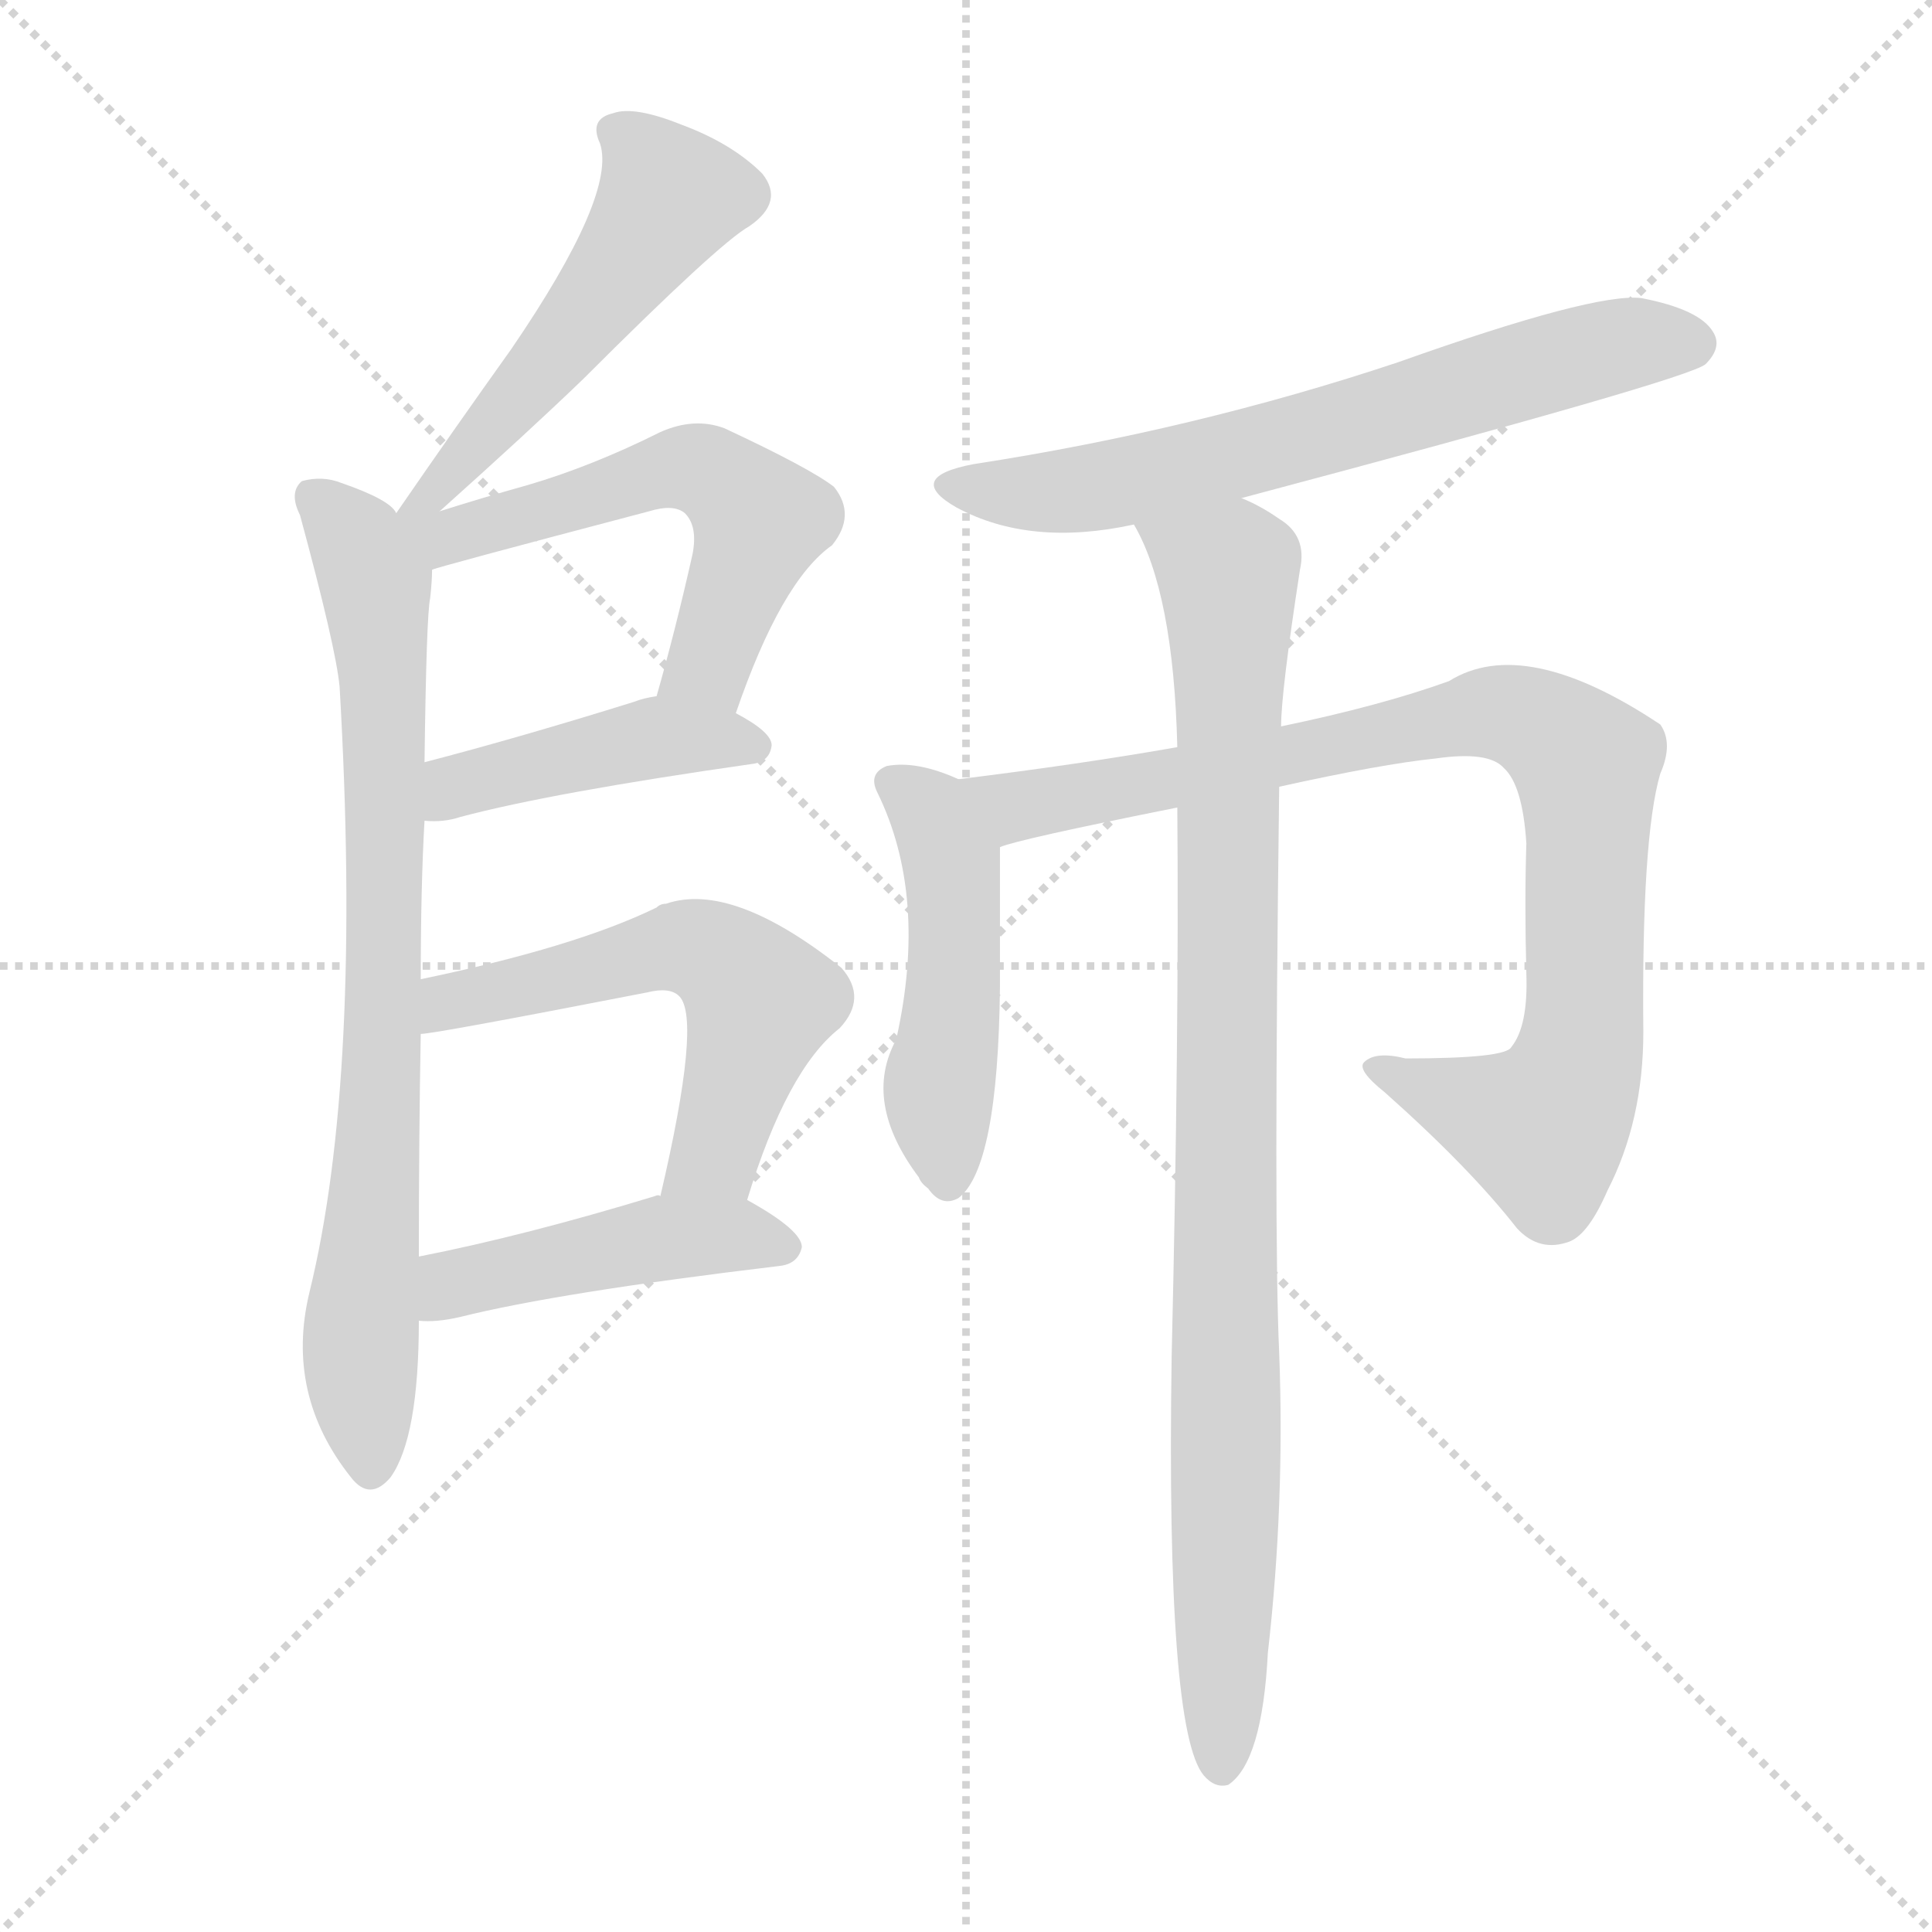
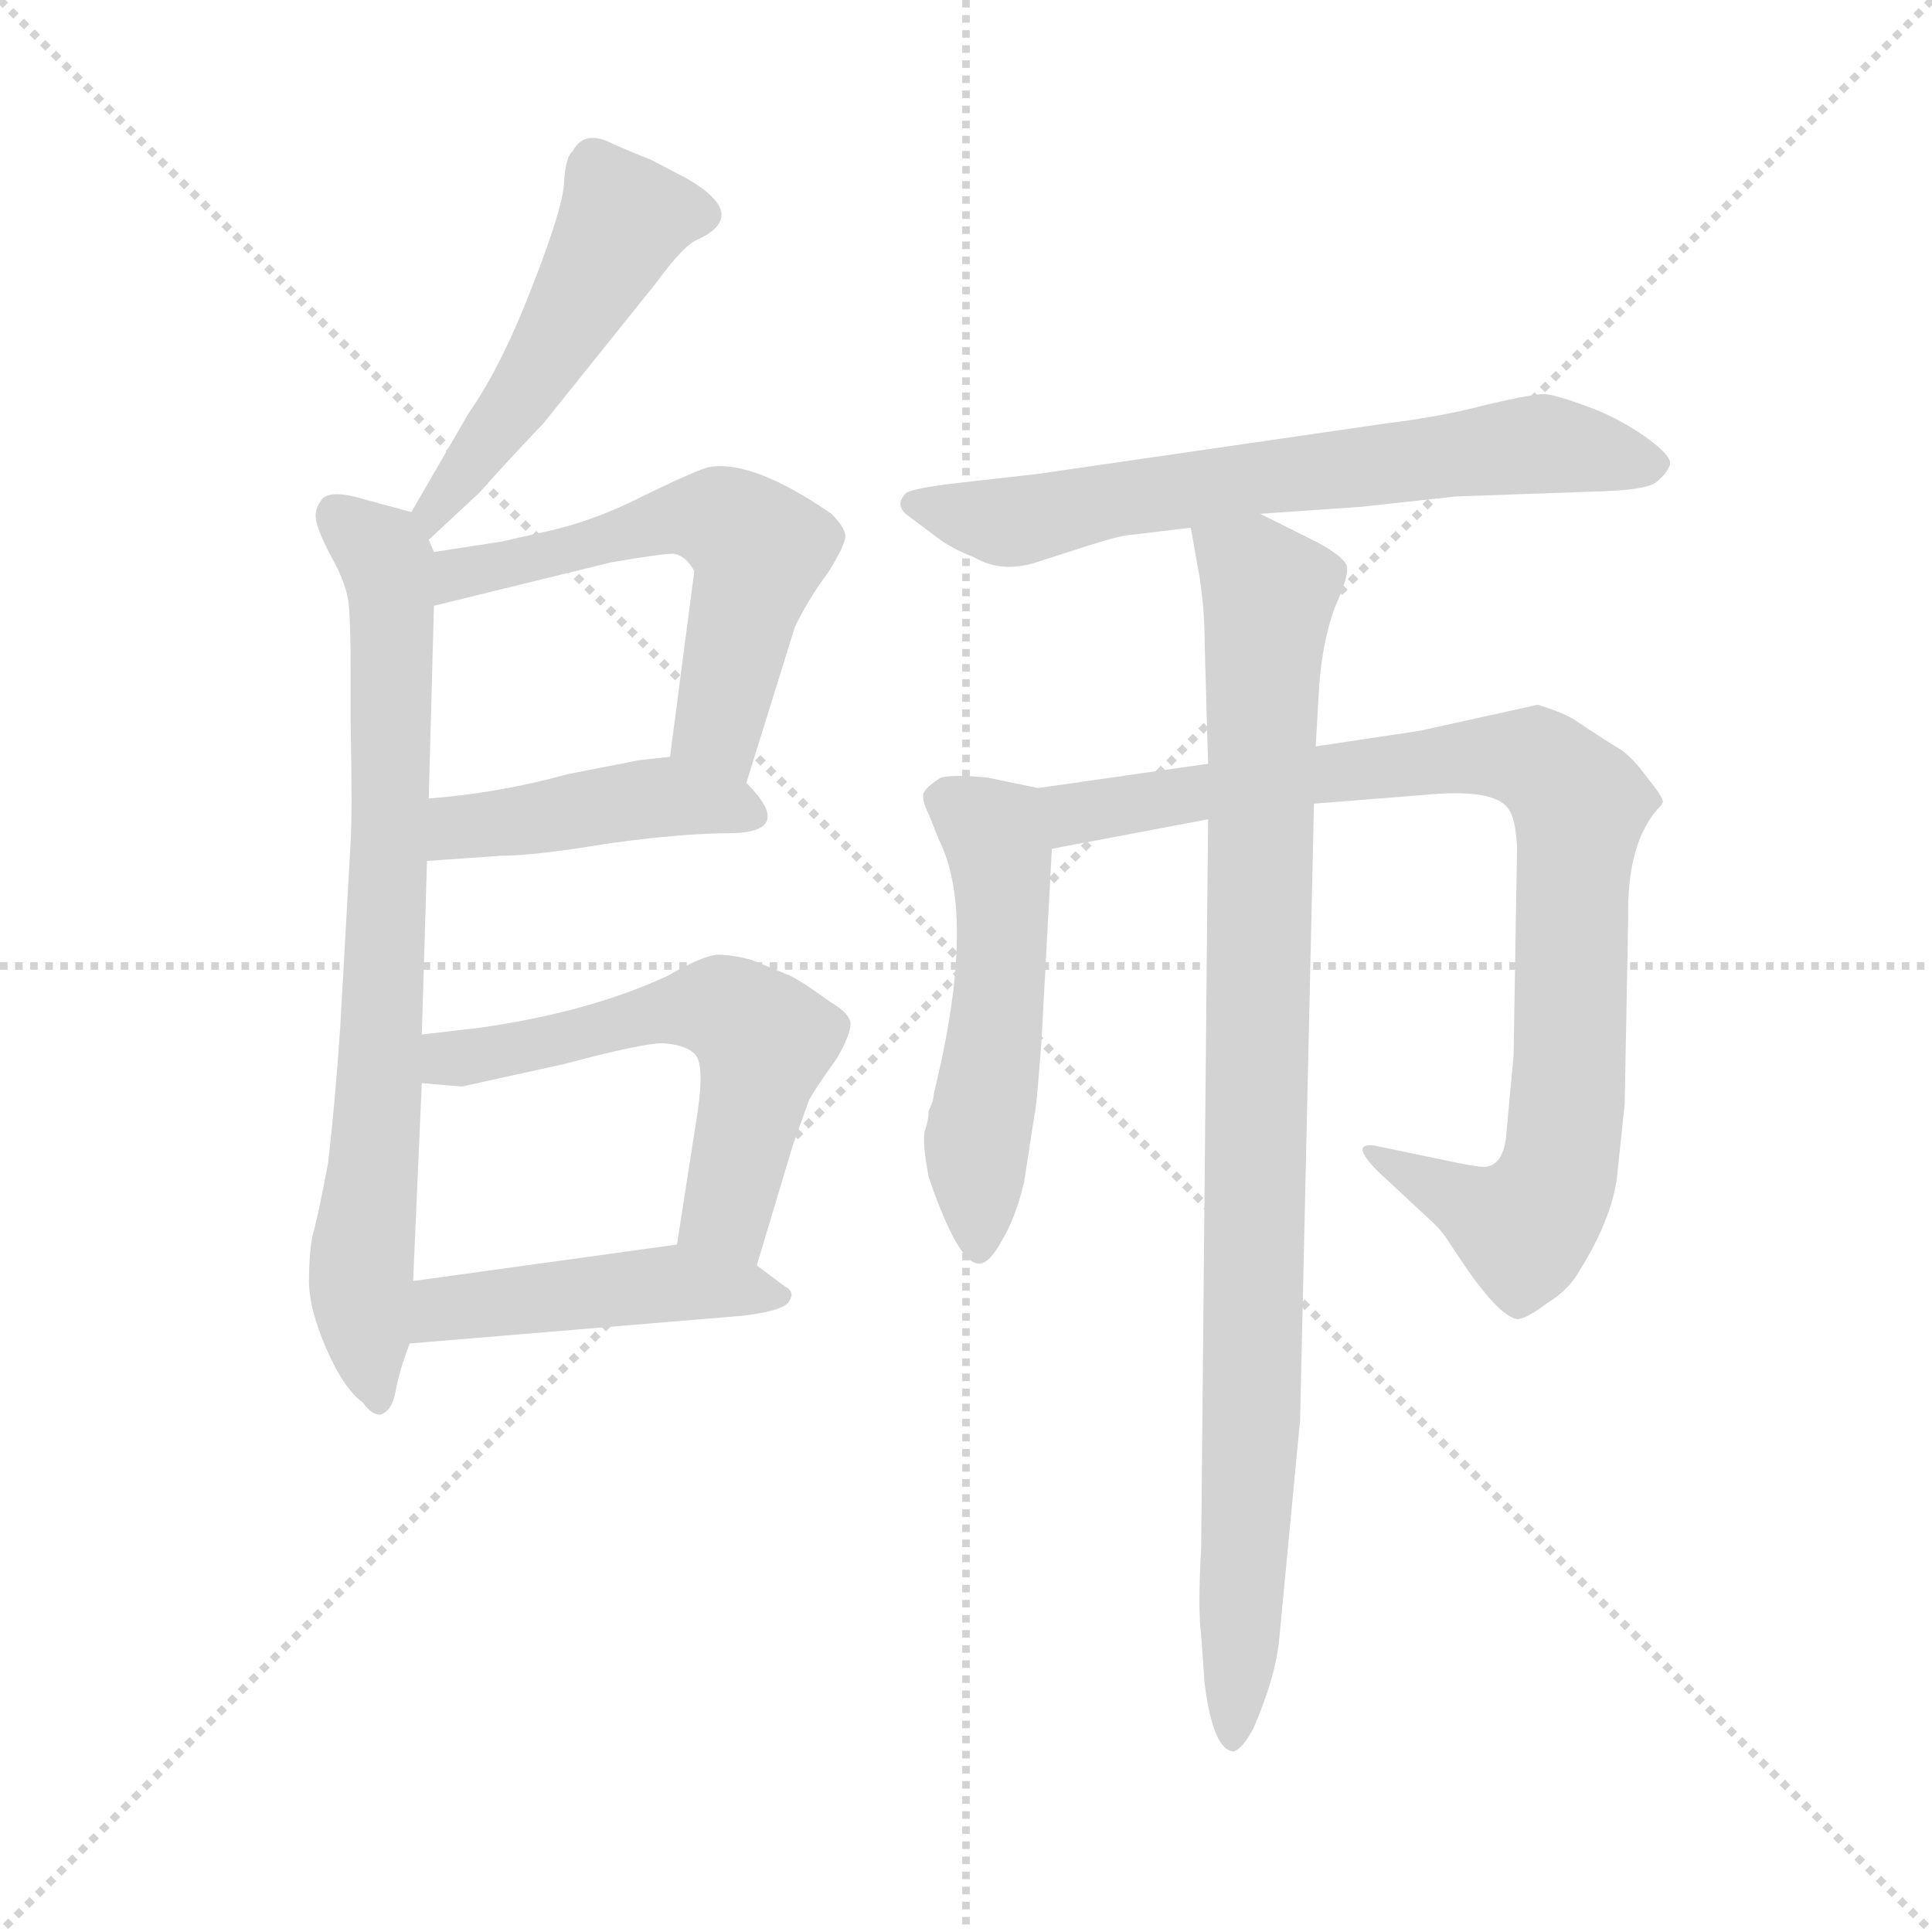
<svg xmlns="http://www.w3.org/2000/svg" version="1.1" viewBox="0 0 1024 1024">
  <g stroke="lightgray" stroke-dasharray="1,1" stroke-width="1" transform="scale(4, 4)">
    <line x1="0" y1="0" x2="256" y2="256" />
    <line x1="256" y1="0" x2="0" y2="256" />
    <line x1="128" y1="0" x2="128" y2="256" />
    <line x1="0" y1="128" x2="256" y2="128" />
  </g>
-   <g transform="scale(1, -1) translate(0, -900)">
+   <g transform="scale(0.92, -0.92) translate(60, -830)">
    <style type="text/css">
      
        @keyframes keyframes0 {
          from {
            stroke: blue;
-             stroke-dashoffset: 516;
-             stroke-width: 128;
-           }
-           63% {
+             stroke-dashoffset: 508;
+             stroke-width: 128;
+           }
+           62% {
            animation-timing-function: step-end;
            stroke: blue;
            stroke-dashoffset: 0;
            stroke-width: 128;
          }
          to {
            stroke: black;
            stroke-width: 1024;
          }
        }
        #make-me-a-hanzi-animation-0 {
-           animation: keyframes0 0.67s both;
+           animation: keyframes0 0.663s both;
          animation-delay: 0s;
          animation-timing-function: linear;
        }
      
        @keyframes keyframes1 {
          from {
            stroke: blue;
-             stroke-dashoffset: 782;
+             stroke-dashoffset: 781;
            stroke-width: 128;
          }
          72% {
            animation-timing-function: step-end;
            stroke: blue;
            stroke-dashoffset: 0;
            stroke-width: 128;
          }
          to {
            stroke: black;
            stroke-width: 1024;
          }
        }
        #make-me-a-hanzi-animation-1 {
          animation: keyframes1 0.886s both;
-           animation-delay: 0.67s;
+           animation-delay: 0.663s;
          animation-timing-function: linear;
        }
      
        @keyframes keyframes2 {
          from {
            stroke: blue;
-             stroke-dashoffset: 565;
+             stroke-dashoffset: 582;
            stroke-width: 128;
          }
          65% {
            animation-timing-function: step-end;
            stroke: blue;
            stroke-dashoffset: 0;
            stroke-width: 128;
          }
          to {
            stroke: black;
            stroke-width: 1024;
          }
        }
        #make-me-a-hanzi-animation-2 {
-           animation: keyframes2 0.71s both;
-           animation-delay: 1.556s;
+           animation: keyframes2 0.724s both;
+           animation-delay: 1.549s;
          animation-timing-function: linear;
        }
      
        @keyframes keyframes3 {
          from {
            stroke: blue;
-             stroke-dashoffset: 433;
-             stroke-width: 128;
-           }
-           58% {
+             stroke-dashoffset: 439;
+             stroke-width: 128;
+           }
+           59% {
            animation-timing-function: step-end;
            stroke: blue;
            stroke-dashoffset: 0;
            stroke-width: 128;
          }
          to {
            stroke: black;
            stroke-width: 1024;
          }
        }
        #make-me-a-hanzi-animation-3 {
-           animation: keyframes3 0.602s both;
-           animation-delay: 2.266s;
+           animation: keyframes3 0.607s both;
+           animation-delay: 2.273s;
          animation-timing-function: linear;
        }
      
        @keyframes keyframes4 {
          from {
            stroke: blue;
-             stroke-dashoffset: 561;
-             stroke-width: 128;
-           }
-           65% {
+             stroke-dashoffset: 585;
+             stroke-width: 128;
+           }
+           66% {
            animation-timing-function: step-end;
            stroke: blue;
            stroke-dashoffset: 0;
            stroke-width: 128;
          }
          to {
            stroke: black;
            stroke-width: 1024;
          }
        }
        #make-me-a-hanzi-animation-4 {
-           animation: keyframes4 0.707s both;
-           animation-delay: 2.868s;
+           animation: keyframes4 0.726s both;
+           animation-delay: 2.88s;
          animation-timing-function: linear;
        }
      
        @keyframes keyframes5 {
          from {
            stroke: blue;
-             stroke-dashoffset: 453;
+             stroke-dashoffset: 468;
            stroke-width: 128;
          }
          60% {
            animation-timing-function: step-end;
            stroke: blue;
            stroke-dashoffset: 0;
            stroke-width: 128;
          }
          to {
            stroke: black;
            stroke-width: 1024;
          }
        }
        #make-me-a-hanzi-animation-5 {
-           animation: keyframes5 0.619s both;
-           animation-delay: 3.575s;
+           animation: keyframes5 0.631s both;
+           animation-delay: 3.606s;
          animation-timing-function: linear;
        }
      
        @keyframes keyframes6 {
          from {
            stroke: blue;
-             stroke-dashoffset: 656;
-             stroke-width: 128;
-           }
-           68% {
+             stroke-dashoffset: 688;
+             stroke-width: 128;
+           }
+           69% {
            animation-timing-function: step-end;
            stroke: blue;
            stroke-dashoffset: 0;
            stroke-width: 128;
          }
          to {
            stroke: black;
            stroke-width: 1024;
          }
        }
        #make-me-a-hanzi-animation-6 {
-           animation: keyframes6 0.784s both;
-           animation-delay: 4.194s;
+           animation: keyframes6 0.81s both;
+           animation-delay: 4.237s;
          animation-timing-function: linear;
        }
      
        @keyframes keyframes7 {
          from {
            stroke: blue;
-             stroke-dashoffset: 476;
-             stroke-width: 128;
-           }
-           61% {
+             stroke-dashoffset: 533;
+             stroke-width: 128;
+           }
+           63% {
            animation-timing-function: step-end;
            stroke: blue;
            stroke-dashoffset: 0;
            stroke-width: 128;
          }
          to {
            stroke: black;
            stroke-width: 1024;
          }
        }
        #make-me-a-hanzi-animation-7 {
-           animation: keyframes7 0.637s both;
-           animation-delay: 4.978s;
+           animation: keyframes7 0.684s both;
+           animation-delay: 5.047s;
          animation-timing-function: linear;
        }
      
        @keyframes keyframes8 {
          from {
            stroke: blue;
-             stroke-dashoffset: 886;
-             stroke-width: 128;
-           }
-           74% {
+             stroke-dashoffset: 916;
+             stroke-width: 128;
+           }
+           75% {
            animation-timing-function: step-end;
            stroke: blue;
            stroke-dashoffset: 0;
            stroke-width: 128;
          }
          to {
            stroke: black;
            stroke-width: 1024;
          }
        }
        #make-me-a-hanzi-animation-8 {
-           animation: keyframes8 0.971s both;
-           animation-delay: 5.615s;
+           animation: keyframes8 0.995s both;
+           animation-delay: 5.73s;
          animation-timing-function: linear;
        }
      
        @keyframes keyframes9 {
          from {
            stroke: blue;
-             stroke-dashoffset: 936;
-             stroke-width: 128;
-           }
-           75% {
+             stroke-dashoffset: 966;
+             stroke-width: 128;
+           }
+           76% {
            animation-timing-function: step-end;
            stroke: blue;
            stroke-dashoffset: 0;
            stroke-width: 128;
          }
          to {
            stroke: black;
            stroke-width: 1024;
          }
        }
        #make-me-a-hanzi-animation-9 {
-           animation: keyframes9 1.012s both;
-           animation-delay: 6.586s;
+           animation: keyframes9 1.036s both;
+           animation-delay: 6.726s;
          animation-timing-function: linear;
        }
      
    </style>
-     <path d="M 233 629 Q 281 672 309 699 Q 381 771 397 780 Q 416 793 404 808 Q 388 824 361 834 Q 336 844 325 840 Q 312 837 318 824 Q 327 797 271 715 Q 241 673 210 628 C 193 603 211 609 233 629 Z" fill="lightgray" />
-     <path d="M 223 381 Q 223 430 225 465 L 225 496 Q 226 574 228 583 Q 229 592 229 598 C 230 613 230 613 210 628 Q 207 635 181 644 Q 171 648 160 645 Q 153 639 159 627 Q 178 557 180 536 Q 192 329 164 215 Q 151 161 186 117 Q 196 104 207 117 Q 222 138 222 200 L 222 234 Q 222 298 223 352 L 223 381 Z" fill="lightgray" />
-     <path d="M 390 522 Q 414 592 441 611 Q 454 627 442 642 Q 429 652 384 673 Q 368 679 350 671 Q 314 653 280 643 Q 255 636 233 629 C 202 619 181 584 229 598 Q 230 599 344 629 Q 357 633 363 628 Q 370 621 367 606 Q 358 566 348 531 C 340 502 380 494 390 522 Z" fill="lightgray" />
-     <path d="M 225 465 Q 235 464 244 467 Q 293 480 398 495 Q 408 496 409 505 Q 409 512 390 522 C 367 535 367 535 348 531 Q 341 530 336 528 Q 275 509 225 496 C 196 488 195 466 225 465 Z" fill="lightgray" />
-     <path d="M 396 264 Q 417 333 445 355 Q 460 371 446 387 Q 388 433 353 421 Q 350 421 348 419 Q 305 398 223 381 C 194 375 193 348 223 352 Q 230 352 343 374 Q 355 377 360 372 Q 372 360 350 266 C 343 237 387 235 396 264 Z" fill="lightgray" />
-     <path d="M 222 200 Q 231 199 244 202 Q 296 215 413 229 Q 423 230 425 239 Q 425 248 396 264 C 383 271 380 271 350 266 Q 349 267 347 266 Q 278 245 222 234 C 193 228 192 201 222 200 Z" fill="lightgray" />
-     <path d="M 658 636 Q 895 699 904 707 Q 913 716 908 724 Q 901 736 870 742 Q 845 745 741 708 Q 633 672 516 654 Q 479 647 507 631 Q 546 610 601 622 L 658 636 Z" fill="lightgray" />
-     <path d="M 508 487 Q 486 497 470 494 Q 460 490 465 480 Q 492 425 475 349 Q 457 316 487 276 Q 488 273 492 270 Q 499 260 508 265 Q 529 281 530 377 Q 530 434 530 451 C 530 478 530 478 508 487 Z" fill="lightgray" />
-     <path d="M 678 483 Q 732 495 761 498 Q 789 502 797 493 Q 807 484 809 453 Q 808 422 809 384 Q 810 356 801 345 Q 798 339 745 339 Q 729 343 723 337 Q 719 333 734 321 Q 779 281 804 249 Q 816 236 832 242 Q 842 246 852 269 Q 871 306 871 353 Q 870 456 880 490 Q 887 506 880 516 Q 808 564 768 539 Q 732 526 679 515 L 624 504 Q 573 495 508 487 C 478 483 501 443 530 451 Q 539 455 624 472 L 678 483 Z" fill="lightgray" />
-     <path d="M 624 472 Q 625 351 621 181 Q 618 -17 638 -41 Q 644 -48 651 -46 Q 669 -34 672 24 Q 681 103 678 183 Q 675 247 678 483 L 679 515 Q 679 533 689 598 Q 693 616 678 625 Q 668 632 658 636 C 632 650 589 649 601 622 Q 622 586 624 504 L 624 472 Z" fill="lightgray" />
+     <path d="M 187 519 L 216 546 Q 232 564 253 586 L 318 667 Q 334 689 342 692 Q 372 706 336 727 L 315 738 Q 302 743 289 749 Q 276 754 270 743 Q 266 740 265 726 Q 265 712 247 666 Q 229 619 210 592 L 177 535 C 162 509 165 499 187 519 Z" fill="lightgray" />
+     <path d="M 183 234 L 186 334 L 187 370 L 190 481 L 190 512 L 187 519 C 184 533 184 533 177 535 L 151 542 Q 132 548 126 543 Q 121 537 122 531 Q 123 524 131 509 Q 140 493 141 481 Q 142 468 142 445 L 142 415 Q 143 360 142 345 L 136 238 Q 133 194 129 160 Q 123 128 120 118 Q 118 107 118 92 Q 118 76 128 53 Q 138 30 149 22 Q 154 15 159 15 Q 166 17 168 29 Q 170 40 176 56 L 178 92 L 183 206 L 183 234 Z" fill="lightgray" />
+     <path d="M 370 379 L 398 469 Q 407 487 417 500 Q 427 516 427 521 Q 427 526 419 534 Q 374 565 349 561 Q 343 560 312 545 Q 281 529 251 523 L 229 518 L 190 512 C 160 507 161 474 190 481 L 292 506 Q 321 511 328 511 Q 335 510 340 501 L 326 394 C 322 364 361 350 370 379 Z" fill="lightgray" />
+     <path d="M 186 334 L 229 337 Q 248 337 290 344 Q 333 350 362 350 Q 398 351 370 379 C 353 397 353 397 326 394 L 308 392 L 267 384 Q 227 373 187 370 C 157 368 156 332 186 334 Z" fill="lightgray" />
+     <path d="M 376 101 L 397 171 L 406 196 Q 409 202 422 220 Q 430 234 430 240 Q 430 246 418 253 Q 403 264 395 268 L 373 277 Q 362 280 353 280 Q 344 279 325 268 Q 280 247 217 238 L 183 234 C 153 230 153 209 183 206 L 206 204 L 265 217 Q 310 229 322 229 Q 335 228 340 223 Q 346 218 342 190 L 330 113 C 325 83 367 72 376 101 Z" fill="lightgray" />
+     <path d="M 176 56 L 368 72 Q 393 75 395 81 Q 398 86 392 89 L 376 101 C 355 116 355 117 330 113 L 178 92 C 148 88 146 54 176 56 Z" fill="lightgray" />
+     <path d="M 666 534 L 724 538 L 779 544 L 864 547 Q 891 548 895 553 Q 900 557 902 562 Q 904 567 887 579 Q 871 590 854 596 Q 838 602 830 603 Q 823 603 797 597 Q 771 590 738 586 L 538 557 L 494 552 Q 467 549 462 546 Q 455 539 463 533 L 479 521 Q 488 514 501 509 Q 518 499 540 507 L 568 516 Q 587 522 593 522 L 626 526 L 666 534 Z" fill="lightgray" />
+     <path d="M 478 200 Q 478 196 475 190 Q 475 185 473 179 Q 471 173 475 152 Q 492 102 504 102 Q 510 102 517 115 Q 525 128 530 149 L 536 188 Q 537 190 540 230 L 546 341 C 548 371 548 374 538 376 L 509 382 Q 490 384 482 382 Q 474 377 472 373 Q 471 369 475 361 L 481 346 Q 503 302 478 200 Z" fill="lightgray" />
+     <path d="M 546 341 L 636 358 L 697 367 L 760 372 Q 801 376 809 364 Q 813 359 814 342 L 812 222 L 808 179 Q 807 160 797 158 Q 795 157 780 160 L 732 170 Q 717 172 734 155 L 763 128 Q 770 122 775 114 L 781 105 Q 803 72 814 70 Q 819 70 831 79 Q 844 87 850 98 Q 870 130 872 156 L 876 194 L 878 300 Q 877 346 897 366 L 898 368 Q 898 371 889 382 Q 881 393 874 398 Q 867 402 846 416 Q 839 420 826 424 L 758 409 L 698 400 L 636 390 L 538 376 C 508 372 517 335 546 341 Z" fill="lightgray" />
+     <path d="M 636 358 L 632 -62 Q 630 -97 632 -112 L 634 -140 Q 639 -179 651 -179 Q 656 -177 662 -166 Q 675 -136 677 -114 L 689 12 L 697 367 L 698 400 L 700 435 Q 702 461 709 480 Q 717 498 716 503 Q 716 508 700 517 L 666 534 C 639 547 621 556 626 526 L 631 498 Q 634 479 634 460 L 636 390 L 636 358 Z" fill="lightgray" />
    <clipPath id="make-me-a-hanzi-clip-0">
-       <path d="M 233 629 Q 281 672 309 699 Q 381 771 397 780 Q 416 793 404 808 Q 388 824 361 834 Q 336 844 325 840 Q 312 837 318 824 Q 327 797 271 715 Q 241 673 210 628 C 193 603 211 609 233 629 Z" />
-     </clipPath>
-     <path clip-path="url(#make-me-a-hanzi-clip-0)" d="M 326 830 L 345 813 L 353 792 L 256 667 L 227 636 L 216 634" fill="none" id="make-me-a-hanzi-animation-0" stroke-dasharray="388 776" stroke-linecap="round" />
+       <path d="M 187 519 L 216 546 Q 232 564 253 586 L 318 667 Q 334 689 342 692 Q 372 706 336 727 L 315 738 Q 302 743 289 749 Q 276 754 270 743 Q 266 740 265 726 Q 265 712 247 666 Q 229 619 210 592 L 177 535 C 162 509 165 499 187 519 Z" />
+     </clipPath>
+     <path clip-path="url(#make-me-a-hanzi-clip-0)" d="M 341 706 L 319 708 L 298 701 L 242 604 L 189 536 L 189 526" fill="none" id="make-me-a-hanzi-animation-0" stroke-dasharray="380 760" stroke-linecap="round" />
    <clipPath id="make-me-a-hanzi-clip-1">
-       <path d="M 223 381 Q 223 430 225 465 L 225 496 Q 226 574 228 583 Q 229 592 229 598 C 230 613 230 613 210 628 Q 207 635 181 644 Q 171 648 160 645 Q 153 639 159 627 Q 178 557 180 536 Q 192 329 164 215 Q 151 161 186 117 Q 196 104 207 117 Q 222 138 222 200 L 222 234 Q 222 298 223 352 L 223 381 Z" />
-     </clipPath>
-     <path clip-path="url(#make-me-a-hanzi-clip-1)" d="M 166 637 L 196 598 L 203 549 L 204 374 L 191 180 L 197 122" fill="none" id="make-me-a-hanzi-animation-1" stroke-dasharray="654 1308" stroke-linecap="round" />
+       <path d="M 183 234 L 186 334 L 187 370 L 190 481 L 190 512 L 187 519 C 184 533 184 533 177 535 L 151 542 Q 132 548 126 543 Q 121 537 122 531 Q 123 524 131 509 Q 140 493 141 481 Q 142 468 142 445 L 142 415 Q 143 360 142 345 L 136 238 Q 133 194 129 160 Q 123 128 120 118 Q 118 107 118 92 Q 118 76 128 53 Q 138 30 149 22 Q 154 15 159 15 Q 166 17 168 29 Q 170 40 176 56 L 178 92 L 183 206 L 183 234 Z" />
+     </clipPath>
+     <path clip-path="url(#make-me-a-hanzi-clip-1)" d="M 133 534 L 161 509 L 166 489 L 163 299 L 148 98 L 157 23" fill="none" id="make-me-a-hanzi-animation-1" stroke-dasharray="653 1306" stroke-linecap="round" />
    <clipPath id="make-me-a-hanzi-clip-2">
-       <path d="M 390 522 Q 414 592 441 611 Q 454 627 442 642 Q 429 652 384 673 Q 368 679 350 671 Q 314 653 280 643 Q 255 636 233 629 C 202 619 181 584 229 598 Q 230 599 344 629 Q 357 633 363 628 Q 370 621 367 606 Q 358 566 348 531 C 340 502 380 494 390 522 Z" />
-     </clipPath>
-     <path clip-path="url(#make-me-a-hanzi-clip-2)" d="M 216 625 L 237 615 L 327 639 L 351 651 L 382 647 L 403 624 L 380 558 L 373 546 L 356 536" fill="none" id="make-me-a-hanzi-animation-2" stroke-dasharray="437 874" stroke-linecap="round" />
+       <path d="M 370 379 L 398 469 Q 407 487 417 500 Q 427 516 427 521 Q 427 526 419 534 Q 374 565 349 561 Q 343 560 312 545 Q 281 529 251 523 L 229 518 L 190 512 C 160 507 161 474 190 481 L 292 506 Q 321 511 328 511 Q 335 510 340 501 L 326 394 C 322 364 361 350 370 379 Z" />
+     </clipPath>
+     <path clip-path="url(#make-me-a-hanzi-clip-2)" d="M 196 489 L 204 499 L 329 532 L 367 524 L 378 513 L 354 414 L 365 389" fill="none" id="make-me-a-hanzi-animation-2" stroke-dasharray="454 908" stroke-linecap="round" />
    <clipPath id="make-me-a-hanzi-clip-3">
-       <path d="M 225 465 Q 235 464 244 467 Q 293 480 398 495 Q 408 496 409 505 Q 409 512 390 522 C 367 535 367 535 348 531 Q 341 530 336 528 Q 275 509 225 496 C 196 488 195 466 225 465 Z" />
-     </clipPath>
-     <path clip-path="url(#make-me-a-hanzi-clip-3)" d="M 230 473 L 241 483 L 334 507 L 380 509 L 399 504" fill="none" id="make-me-a-hanzi-animation-3" stroke-dasharray="305 610" stroke-linecap="round" />
+       <path d="M 186 334 L 229 337 Q 248 337 290 344 Q 333 350 362 350 Q 398 351 370 379 C 353 397 353 397 326 394 L 308 392 L 267 384 Q 227 373 187 370 C 157 368 156 332 186 334 Z" />
+     </clipPath>
+     <path clip-path="url(#make-me-a-hanzi-clip-3)" d="M 193 340 L 202 352 L 305 369 L 368 364" fill="none" id="make-me-a-hanzi-animation-3" stroke-dasharray="311 622" stroke-linecap="round" />
    <clipPath id="make-me-a-hanzi-clip-4">
-       <path d="M 396 264 Q 417 333 445 355 Q 460 371 446 387 Q 388 433 353 421 Q 350 421 348 419 Q 305 398 223 381 C 194 375 193 348 223 352 Q 230 352 343 374 Q 355 377 360 372 Q 372 360 350 266 C 343 237 387 235 396 264 Z" />
-     </clipPath>
-     <path clip-path="url(#make-me-a-hanzi-clip-4)" d="M 224 359 L 238 370 L 352 397 L 384 391 L 403 368 L 379 288 L 358 277" fill="none" id="make-me-a-hanzi-animation-4" stroke-dasharray="433 866" stroke-linecap="round" />
+       <path d="M 376 101 L 397 171 L 406 196 Q 409 202 422 220 Q 430 234 430 240 Q 430 246 418 253 Q 403 264 395 268 L 373 277 Q 362 280 353 280 Q 344 279 325 268 Q 280 247 217 238 L 183 234 C 153 230 153 209 183 206 L 206 204 L 265 217 Q 310 229 322 229 Q 335 228 340 223 Q 346 218 342 190 L 330 113 C 325 83 367 72 376 101 Z" />
+     </clipPath>
+     <path clip-path="url(#make-me-a-hanzi-clip-4)" d="M 189 213 L 316 246 L 344 251 L 361 247 L 381 230 L 358 132 L 370 110" fill="none" id="make-me-a-hanzi-animation-4" stroke-dasharray="457 914" stroke-linecap="round" />
    <clipPath id="make-me-a-hanzi-clip-5">
-       <path d="M 222 200 Q 231 199 244 202 Q 296 215 413 229 Q 423 230 425 239 Q 425 248 396 264 C 383 271 380 271 350 266 Q 349 267 347 266 Q 278 245 222 234 C 193 228 192 201 222 200 Z" />
-     </clipPath>
-     <path clip-path="url(#make-me-a-hanzi-clip-5)" d="M 227 206 L 245 221 L 346 243 L 388 246 L 415 239" fill="none" id="make-me-a-hanzi-animation-5" stroke-dasharray="325 650" stroke-linecap="round" />
+       <path d="M 176 56 L 368 72 Q 393 75 395 81 Q 398 86 392 89 L 376 101 C 355 116 355 117 330 113 L 178 92 C 148 88 146 54 176 56 Z" />
+     </clipPath>
+     <path clip-path="url(#make-me-a-hanzi-clip-5)" d="M 183 62 L 203 78 L 295 88 L 348 90 L 388 83" fill="none" id="make-me-a-hanzi-animation-5" stroke-dasharray="340 680" stroke-linecap="round" />
    <clipPath id="make-me-a-hanzi-clip-6">
-       <path d="M 658 636 Q 895 699 904 707 Q 913 716 908 724 Q 901 736 870 742 Q 845 745 741 708 Q 633 672 516 654 Q 479 647 507 631 Q 546 610 601 622 L 658 636 Z" />
-     </clipPath>
-     <path clip-path="url(#make-me-a-hanzi-clip-6)" d="M 508 644 L 532 638 L 588 643 L 692 667 L 862 718 L 897 718" fill="none" id="make-me-a-hanzi-animation-6" stroke-dasharray="528 1056" stroke-linecap="round" />
+       <path d="M 666 534 L 724 538 L 779 544 L 864 547 Q 891 548 895 553 Q 900 557 902 562 Q 904 567 887 579 Q 871 590 854 596 Q 838 602 830 603 Q 823 603 797 597 Q 771 590 738 586 L 538 557 L 494 552 Q 467 549 462 546 Q 455 539 463 533 L 479 521 Q 488 514 501 509 Q 518 499 540 507 L 568 516 Q 587 522 593 522 L 626 526 L 666 534 Z" />
+     </clipPath>
+     <path clip-path="url(#make-me-a-hanzi-clip-6)" d="M 467 540 L 521 529 L 579 542 L 823 574 L 893 562" fill="none" id="make-me-a-hanzi-animation-6" stroke-dasharray="560 1120" stroke-linecap="round" />
    <clipPath id="make-me-a-hanzi-clip-7">
-       <path d="M 508 487 Q 486 497 470 494 Q 460 490 465 480 Q 492 425 475 349 Q 457 316 487 276 Q 488 273 492 270 Q 499 260 508 265 Q 529 281 530 377 Q 530 434 530 451 C 530 478 530 478 508 487 Z" />
-     </clipPath>
-     <path clip-path="url(#make-me-a-hanzi-clip-7)" d="M 476 484 L 493 468 L 505 437 L 505 366 L 497 319 L 502 275" fill="none" id="make-me-a-hanzi-animation-7" stroke-dasharray="348 696" stroke-linecap="round" />
+       <path d="M 478 200 Q 478 196 475 190 Q 475 185 473 179 Q 471 173 475 152 Q 492 102 504 102 Q 510 102 517 115 Q 525 128 530 149 L 536 188 Q 537 190 540 230 L 546 341 C 548 371 548 374 538 376 L 509 382 Q 490 384 482 382 Q 474 377 472 373 Q 471 369 475 361 L 481 346 Q 503 302 478 200 Z" />
+     </clipPath>
+     <path clip-path="url(#make-me-a-hanzi-clip-7)" d="M 484 370 L 513 350 L 517 335 L 516 255 L 502 165 L 504 110" fill="none" id="make-me-a-hanzi-animation-7" stroke-dasharray="405 810" stroke-linecap="round" />
    <clipPath id="make-me-a-hanzi-clip-8">
-       <path d="M 678 483 Q 732 495 761 498 Q 789 502 797 493 Q 807 484 809 453 Q 808 422 809 384 Q 810 356 801 345 Q 798 339 745 339 Q 729 343 723 337 Q 719 333 734 321 Q 779 281 804 249 Q 816 236 832 242 Q 842 246 852 269 Q 871 306 871 353 Q 870 456 880 490 Q 887 506 880 516 Q 808 564 768 539 Q 732 526 679 515 L 624 504 Q 573 495 508 487 C 478 483 501 443 530 451 Q 539 455 624 472 L 678 483 Z" />
-     </clipPath>
-     <path clip-path="url(#make-me-a-hanzi-clip-8)" d="M 517 484 L 542 473 L 783 522 L 816 516 L 841 494 L 841 364 L 831 322 L 816 303 L 729 335" fill="none" id="make-me-a-hanzi-animation-8" stroke-dasharray="758 1516" stroke-linecap="round" />
+       <path d="M 546 341 L 636 358 L 697 367 L 760 372 Q 801 376 809 364 Q 813 359 814 342 L 812 222 L 808 179 Q 807 160 797 158 Q 795 157 780 160 L 732 170 Q 717 172 734 155 L 763 128 Q 770 122 775 114 L 781 105 Q 803 72 814 70 Q 819 70 831 79 Q 844 87 850 98 Q 870 130 872 156 L 876 194 L 878 300 Q 877 346 897 366 L 898 368 Q 898 371 889 382 Q 881 393 874 398 Q 867 402 846 416 Q 839 420 826 424 L 758 409 L 698 400 L 636 390 L 538 376 C 508 372 517 335 546 341 Z" />
+     </clipPath>
+     <path clip-path="url(#make-me-a-hanzi-clip-8)" d="M 546 372 L 565 362 L 797 395 L 824 392 L 834 385 L 850 366 L 844 202 L 835 146 L 818 123 L 737 163" fill="none" id="make-me-a-hanzi-animation-8" stroke-dasharray="788 1576" stroke-linecap="round" />
    <clipPath id="make-me-a-hanzi-clip-9">
-       <path d="M 624 472 Q 625 351 621 181 Q 618 -17 638 -41 Q 644 -48 651 -46 Q 669 -34 672 24 Q 681 103 678 183 Q 675 247 678 483 L 679 515 Q 679 533 689 598 Q 693 616 678 625 Q 668 632 658 636 C 632 650 589 649 601 622 Q 622 586 624 504 L 624 472 Z" />
-     </clipPath>
-     <path clip-path="url(#make-me-a-hanzi-clip-9)" d="M 609 620 L 652 593 L 647 -36" fill="none" id="make-me-a-hanzi-animation-9" stroke-dasharray="808 1616" stroke-linecap="round" />
+       <path d="M 636 358 L 632 -62 Q 630 -97 632 -112 L 634 -140 Q 639 -179 651 -179 Q 656 -177 662 -166 Q 675 -136 677 -114 L 689 12 L 697 367 L 698 400 L 700 435 Q 702 461 709 480 Q 717 498 716 503 Q 716 508 700 517 L 666 534 C 639 547 621 556 626 526 L 631 498 Q 634 479 634 460 L 636 390 L 636 358 Z" />
+     </clipPath>
+     <path clip-path="url(#make-me-a-hanzi-clip-9)" d="M 634 520 L 662 502 L 671 488 L 662 36 L 650 -172" fill="none" id="make-me-a-hanzi-animation-9" stroke-dasharray="838 1676" stroke-linecap="round" />
  </g>
</svg>
